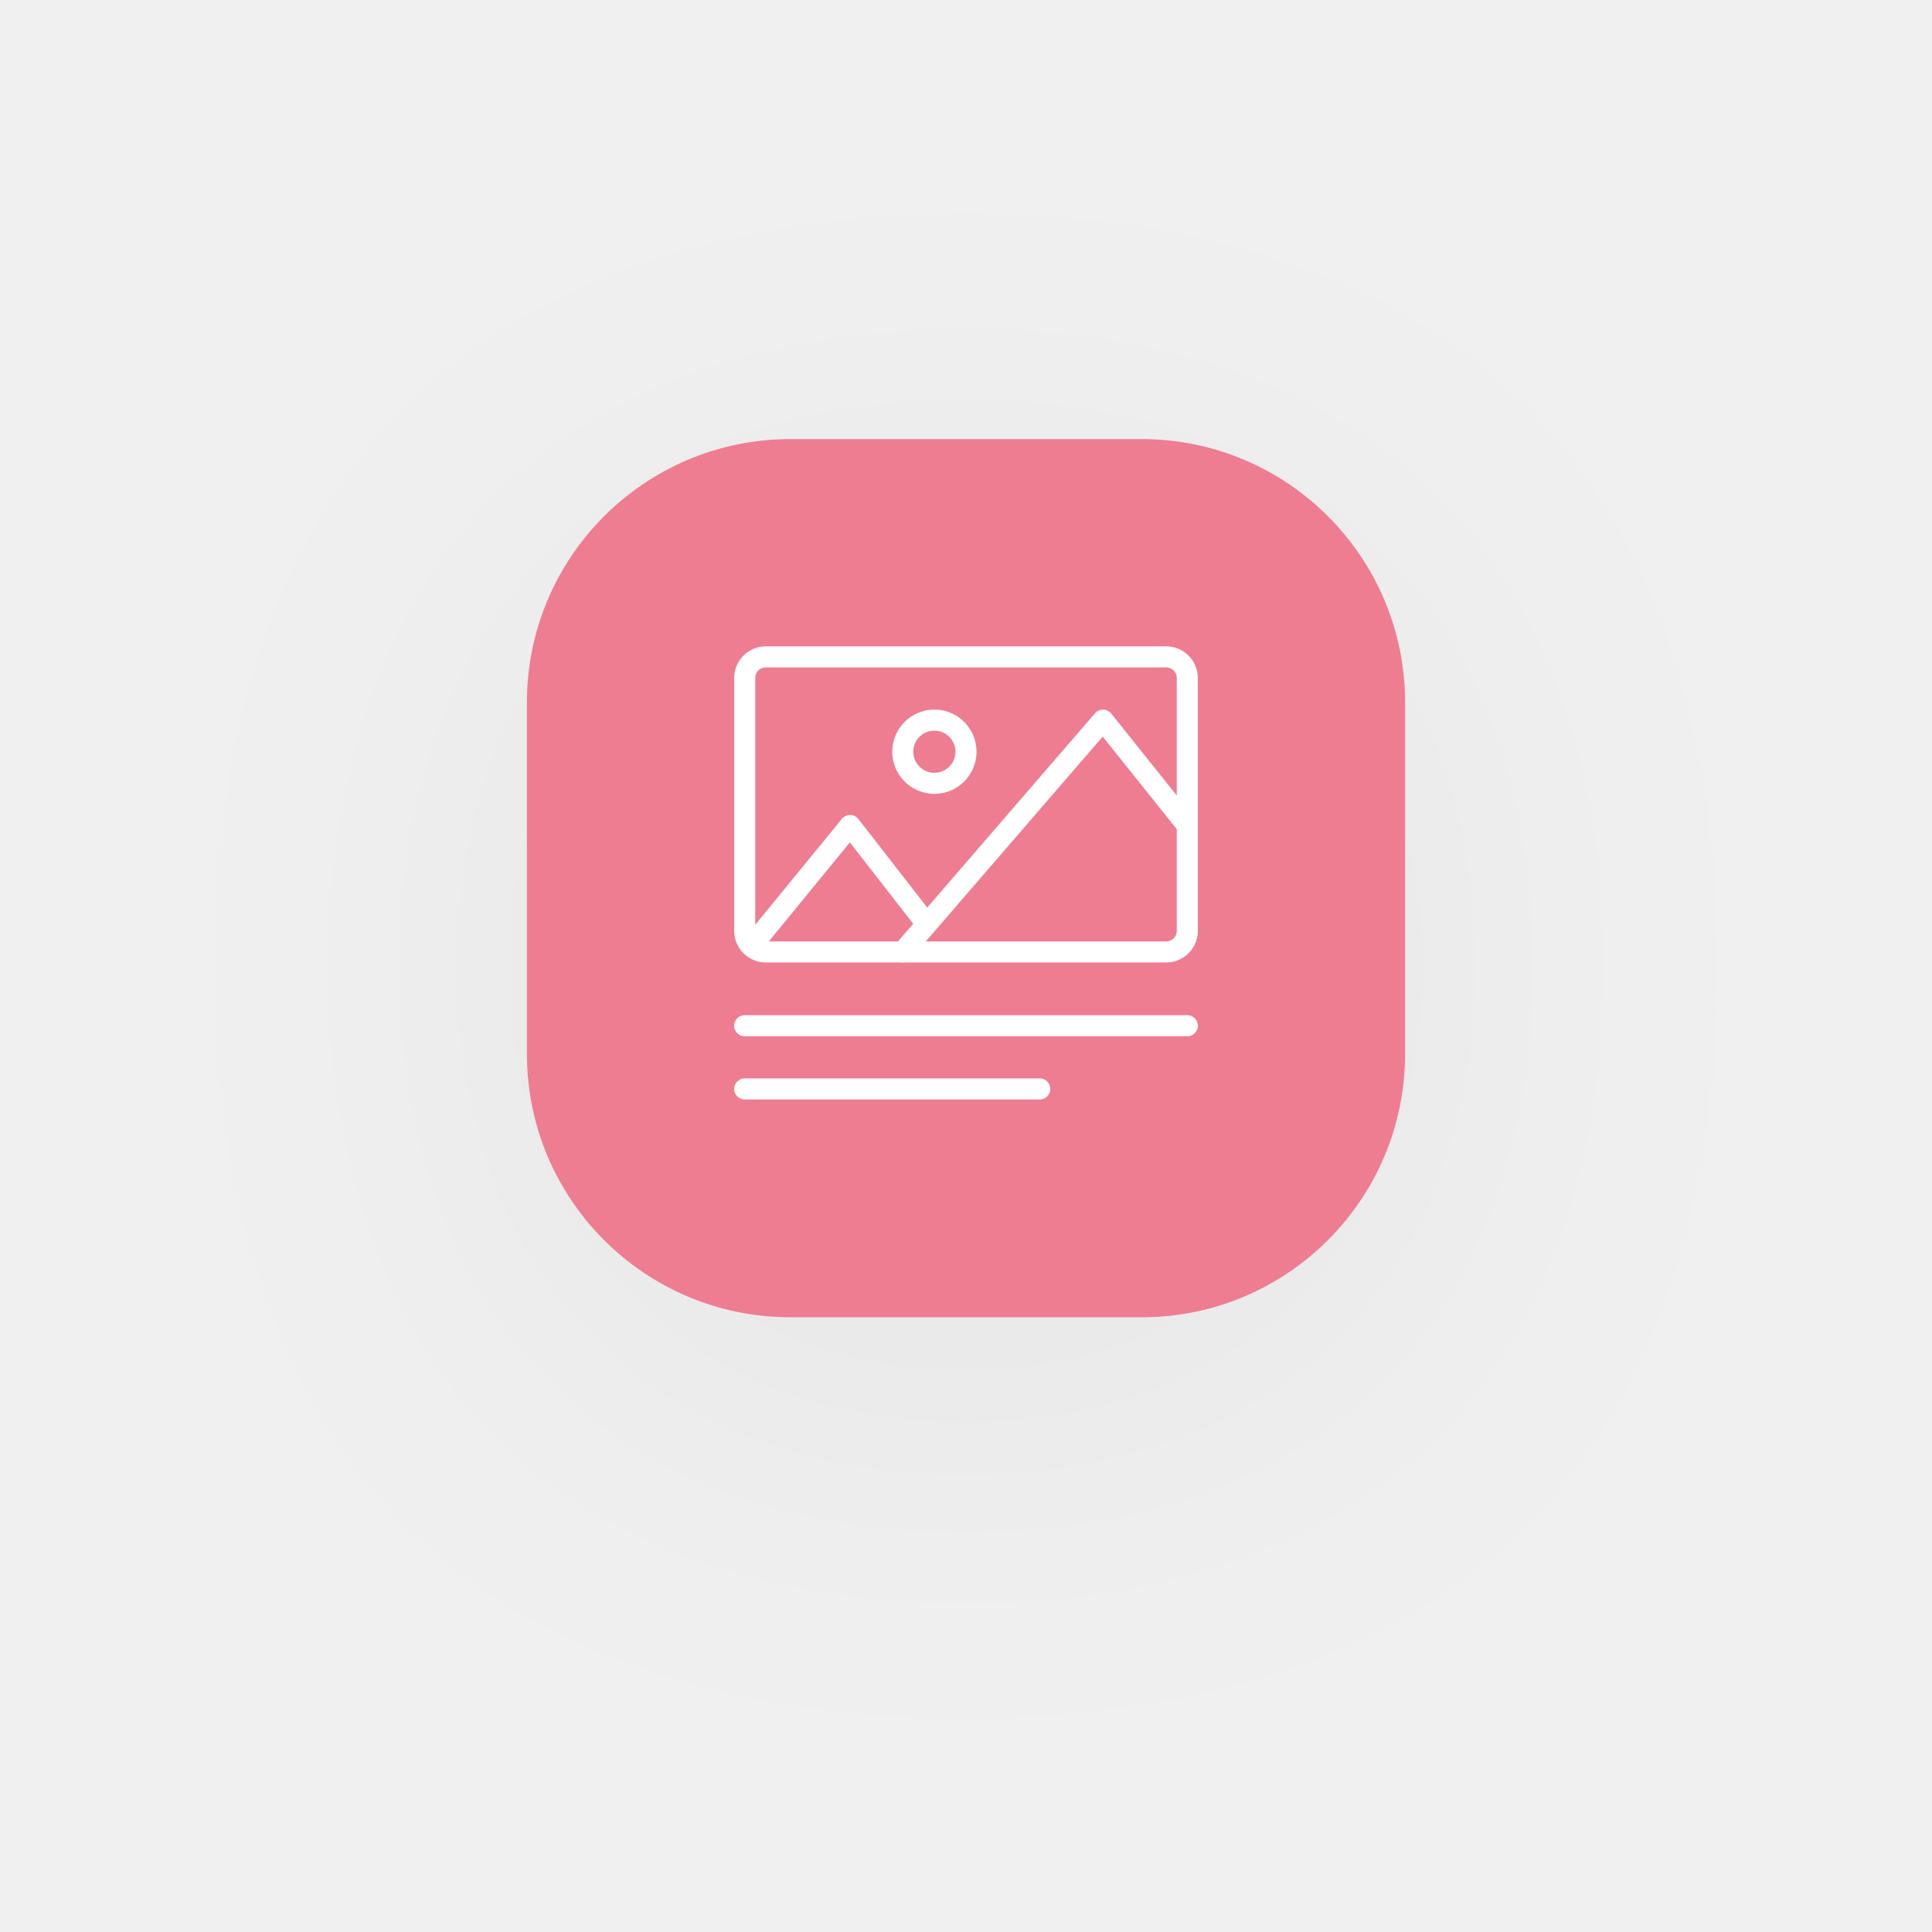
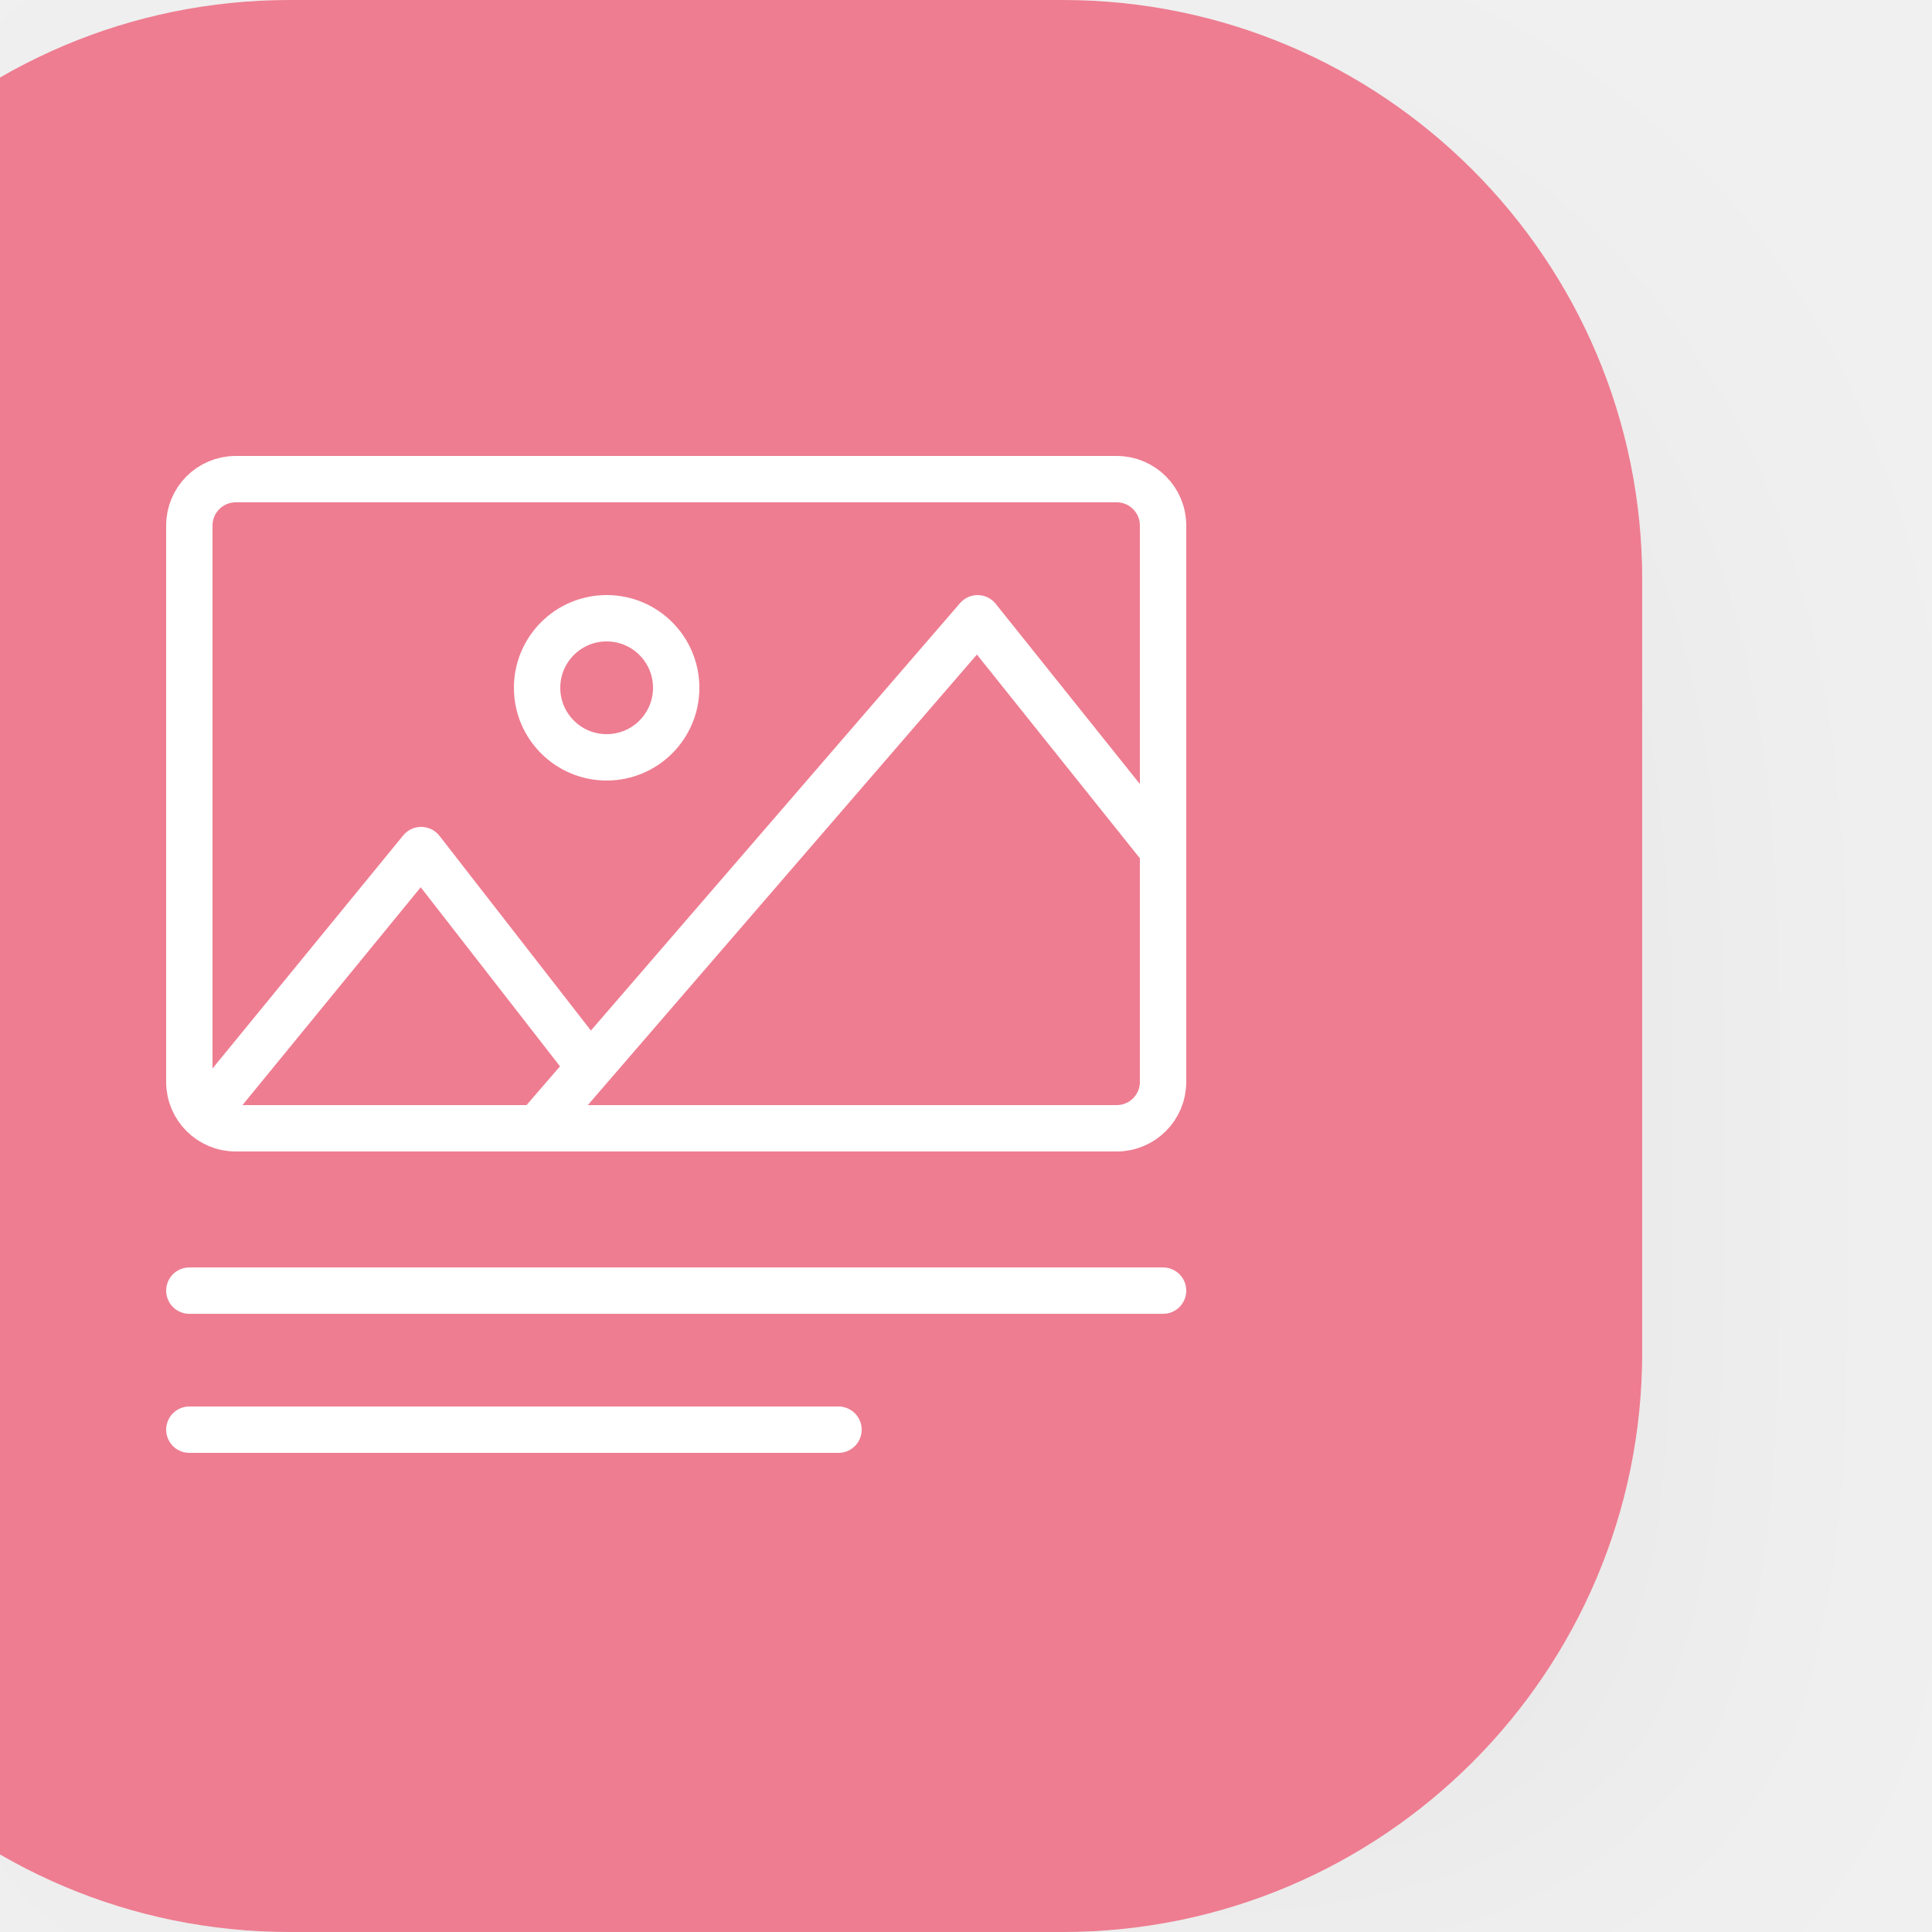
- <svg xmlns="http://www.w3.org/2000/svg" width="88" height="88" viewBox="0 0 88 88" fill="none">
+ <svg xmlns="http://www.w3.org/2000/svg" width="40" height="40" viewBox="30 20 40 40" fill="none">
  <g filter="url(#filter0_d_5761_51513)">
    <rect x="24" y="20" width="40" height="40" rx="12" fill="#EE7D91" />
    <path d="M33.92 42.4V30.88C33.92 30.35 34.35 29.92 34.88 29.92H53.12C53.65 29.92 54.08 30.35 54.08 30.88V42.4C54.08 42.93 53.65 43.36 53.12 43.36H34.88C34.35 43.36 33.92 42.93 33.92 42.4Z" stroke="white" stroke-width="0.96" stroke-linecap="round" stroke-linejoin="round" />
    <path d="M34.4 42.88L38.72 37.6L42.08 41.92" stroke="white" stroke-width="0.96" stroke-linecap="round" stroke-linejoin="round" />
    <path d="M54.08 37.601L50.24 32.801L41.12 43.361" stroke="white" stroke-width="0.96" stroke-linecap="round" stroke-linejoin="round" />
    <circle cx="42.56" cy="34.24" r="1.44" stroke="white" stroke-width="0.96" />
    <path d="M33.92 46.721H54.08" stroke="white" stroke-width="0.96" stroke-linecap="round" stroke-linejoin="round" />
    <path d="M33.92 49.6H47.36" stroke="white" stroke-width="0.96" stroke-linecap="round" stroke-linejoin="round" />
  </g>
  <defs>
    <filter id="filter0_d_5761_51513" x="0" y="0" width="88" height="88" filterUnits="userSpaceOnUse" color-interpolation-filters="sRGB">
      <feFlood flood-opacity="0" result="BackgroundImageFix" />
      <feColorMatrix in="SourceAlpha" type="matrix" values="0 0 0 0 0 0 0 0 0 0 0 0 0 0 0 0 0 0 127 0" result="hardAlpha" />
      <feOffset dy="4" />
      <feGaussianBlur stdDeviation="12" />
      <feColorMatrix type="matrix" values="0 0 0 0 0 0 0 0 0 0 0 0 0 0 0 0 0 0 0.04 0" />
      <feBlend mode="normal" in2="BackgroundImageFix" result="effect1_dropShadow_5761_51513" />
      <feBlend mode="normal" in="SourceGraphic" in2="effect1_dropShadow_5761_51513" result="shape" />
    </filter>
  </defs>
</svg>
